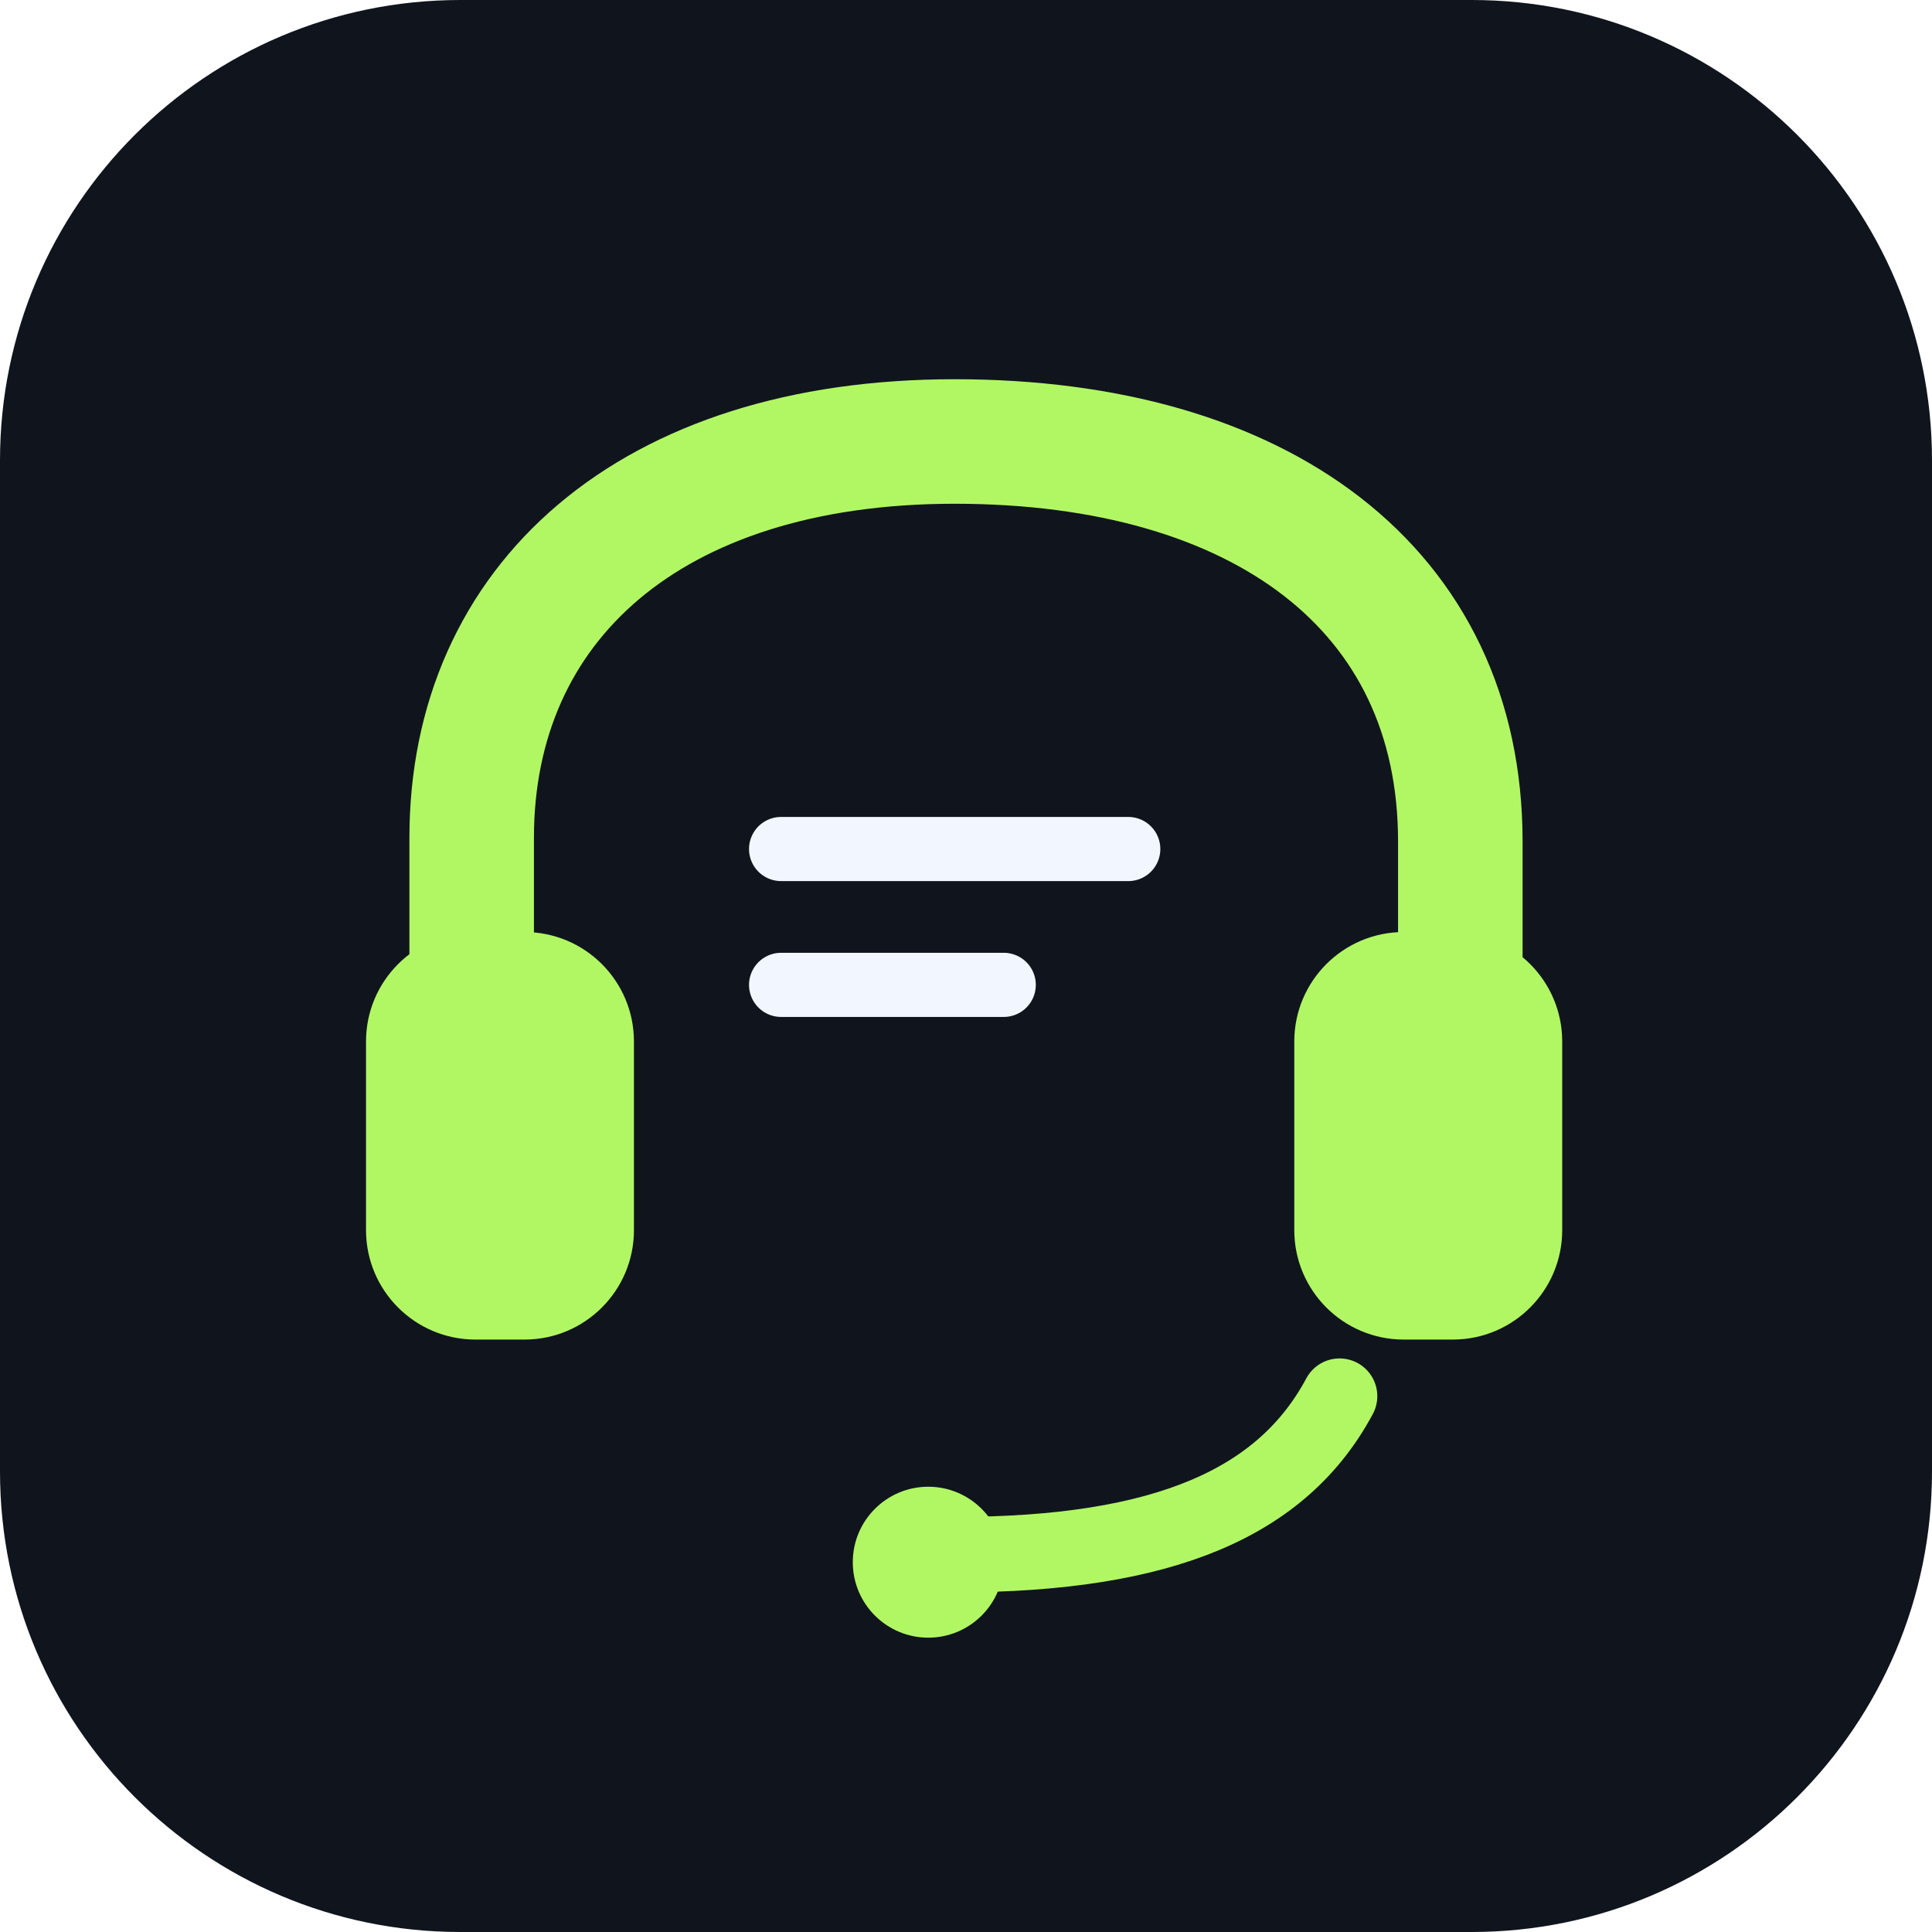
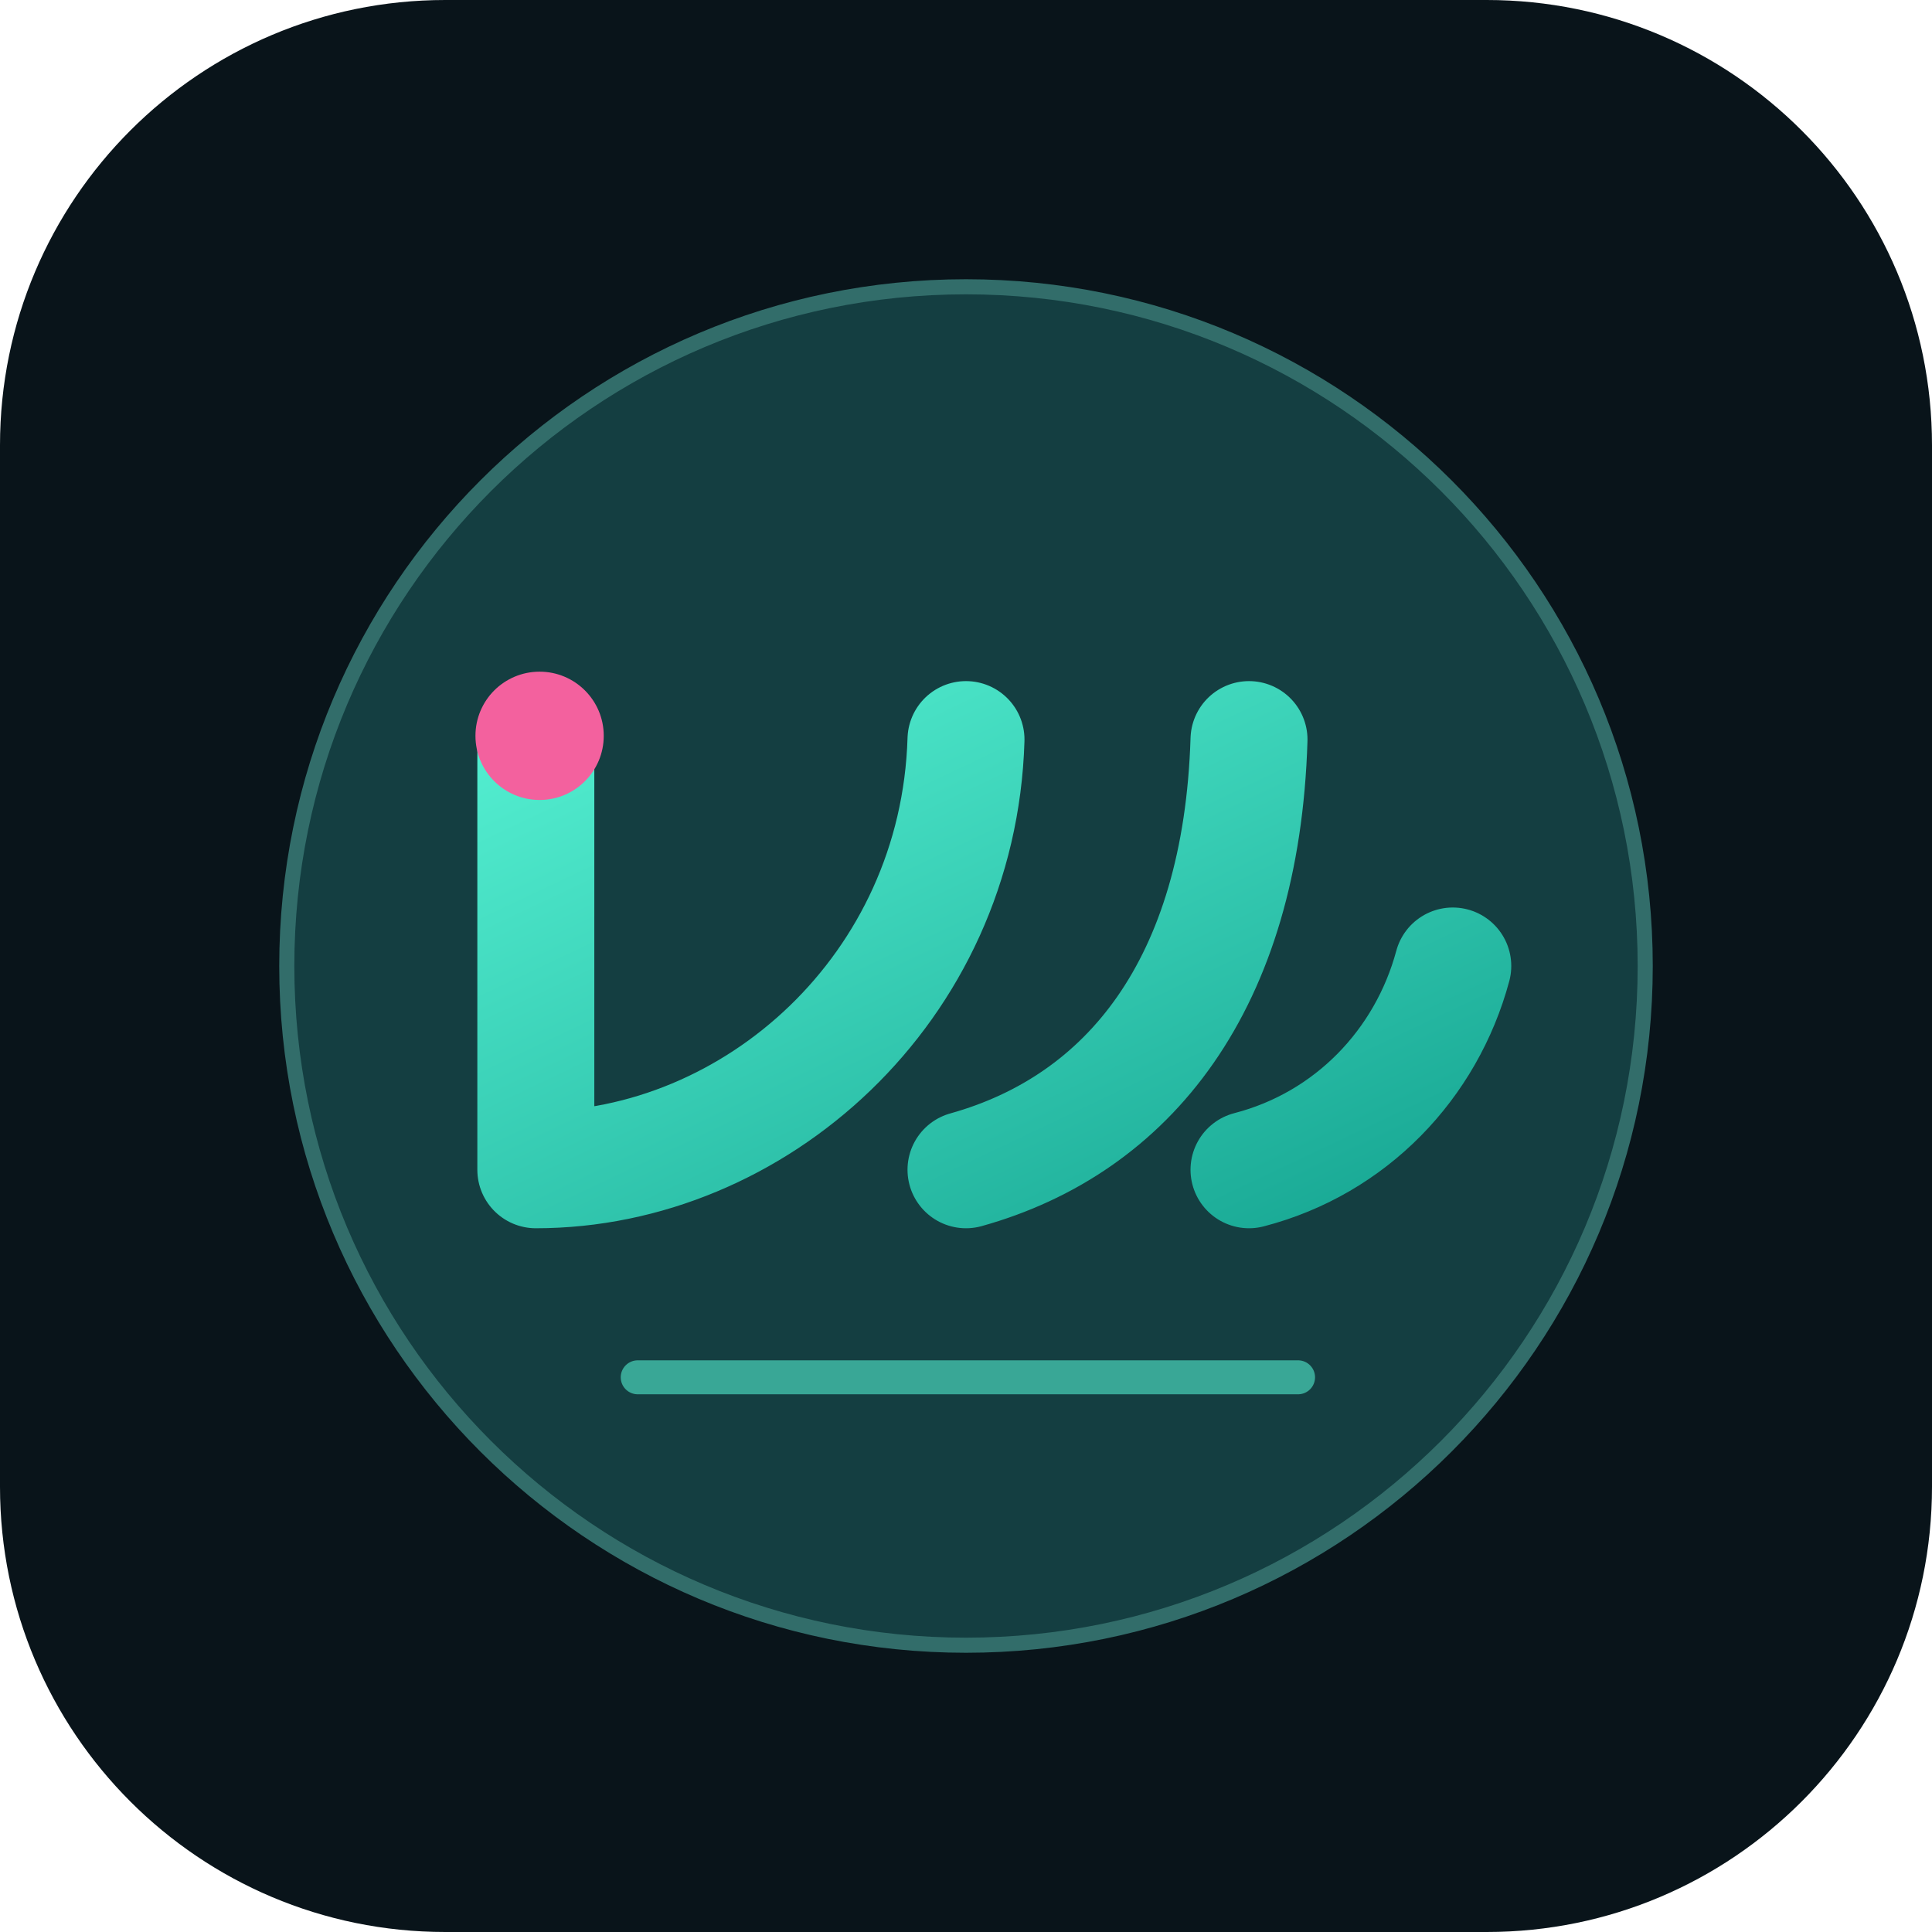
<svg xmlns="http://www.w3.org/2000/svg" width="512" height="512" viewBox="0 0 512 512">
-   <rect width="512" height="512" rx="122" fill="#10151d" />
-   <path d="M125 291v-69c0-62 47-105 128-105s134 39 134 106v69" fill="none" stroke="#b1f764" stroke-width="33" stroke-linecap="round" />
-   <rect x="97" y="247" width="71" height="108" rx="29" fill="#b1f764" />
-   <rect x="343" y="247" width="71" height="108" rx="29" fill="#b1f764" />
-   <path d="M355 370c-15 28-46 42-102 42" fill="none" stroke="#b1f764" stroke-width="20" stroke-linecap="round" />
-   <circle cx="246" cy="414" r="20" fill="#b1f764" />
-   <path d="M207 225h92M207 261h59" stroke="#f2f7ff" stroke-width="17" stroke-linecap="round" />
+   <defs>
+     <linearGradient id="a" x1="0" x2="1" y1="0" y2="1">
+       <stop stop-color="#52edcf" />
+       <stop offset="1" stop-color="#19a995" />
+     </linearGradient>
+   </defs>
+   <rect width="512" height="512" rx="118" fill="#09141a" />
+   <circle cx="256" cy="256" r="180" fill="#143e41" stroke="#326d6a" stroke-width="4" />
+   <path d="M142 194v116m0 0c58 0 112-48 114-114m0 114c43-12 73-49 75-114m0 114c27-7 47-28 54-54" stroke="url(#a)" stroke-width="31" fill="none" stroke-linecap="round" />
+   <circle cx="143" cy="195" r="17" fill="#f3619e" />
+   <path d="M169 365h175" stroke="#52edcf" stroke-width="9" stroke-linecap="round" opacity=".6" />
</svg>
